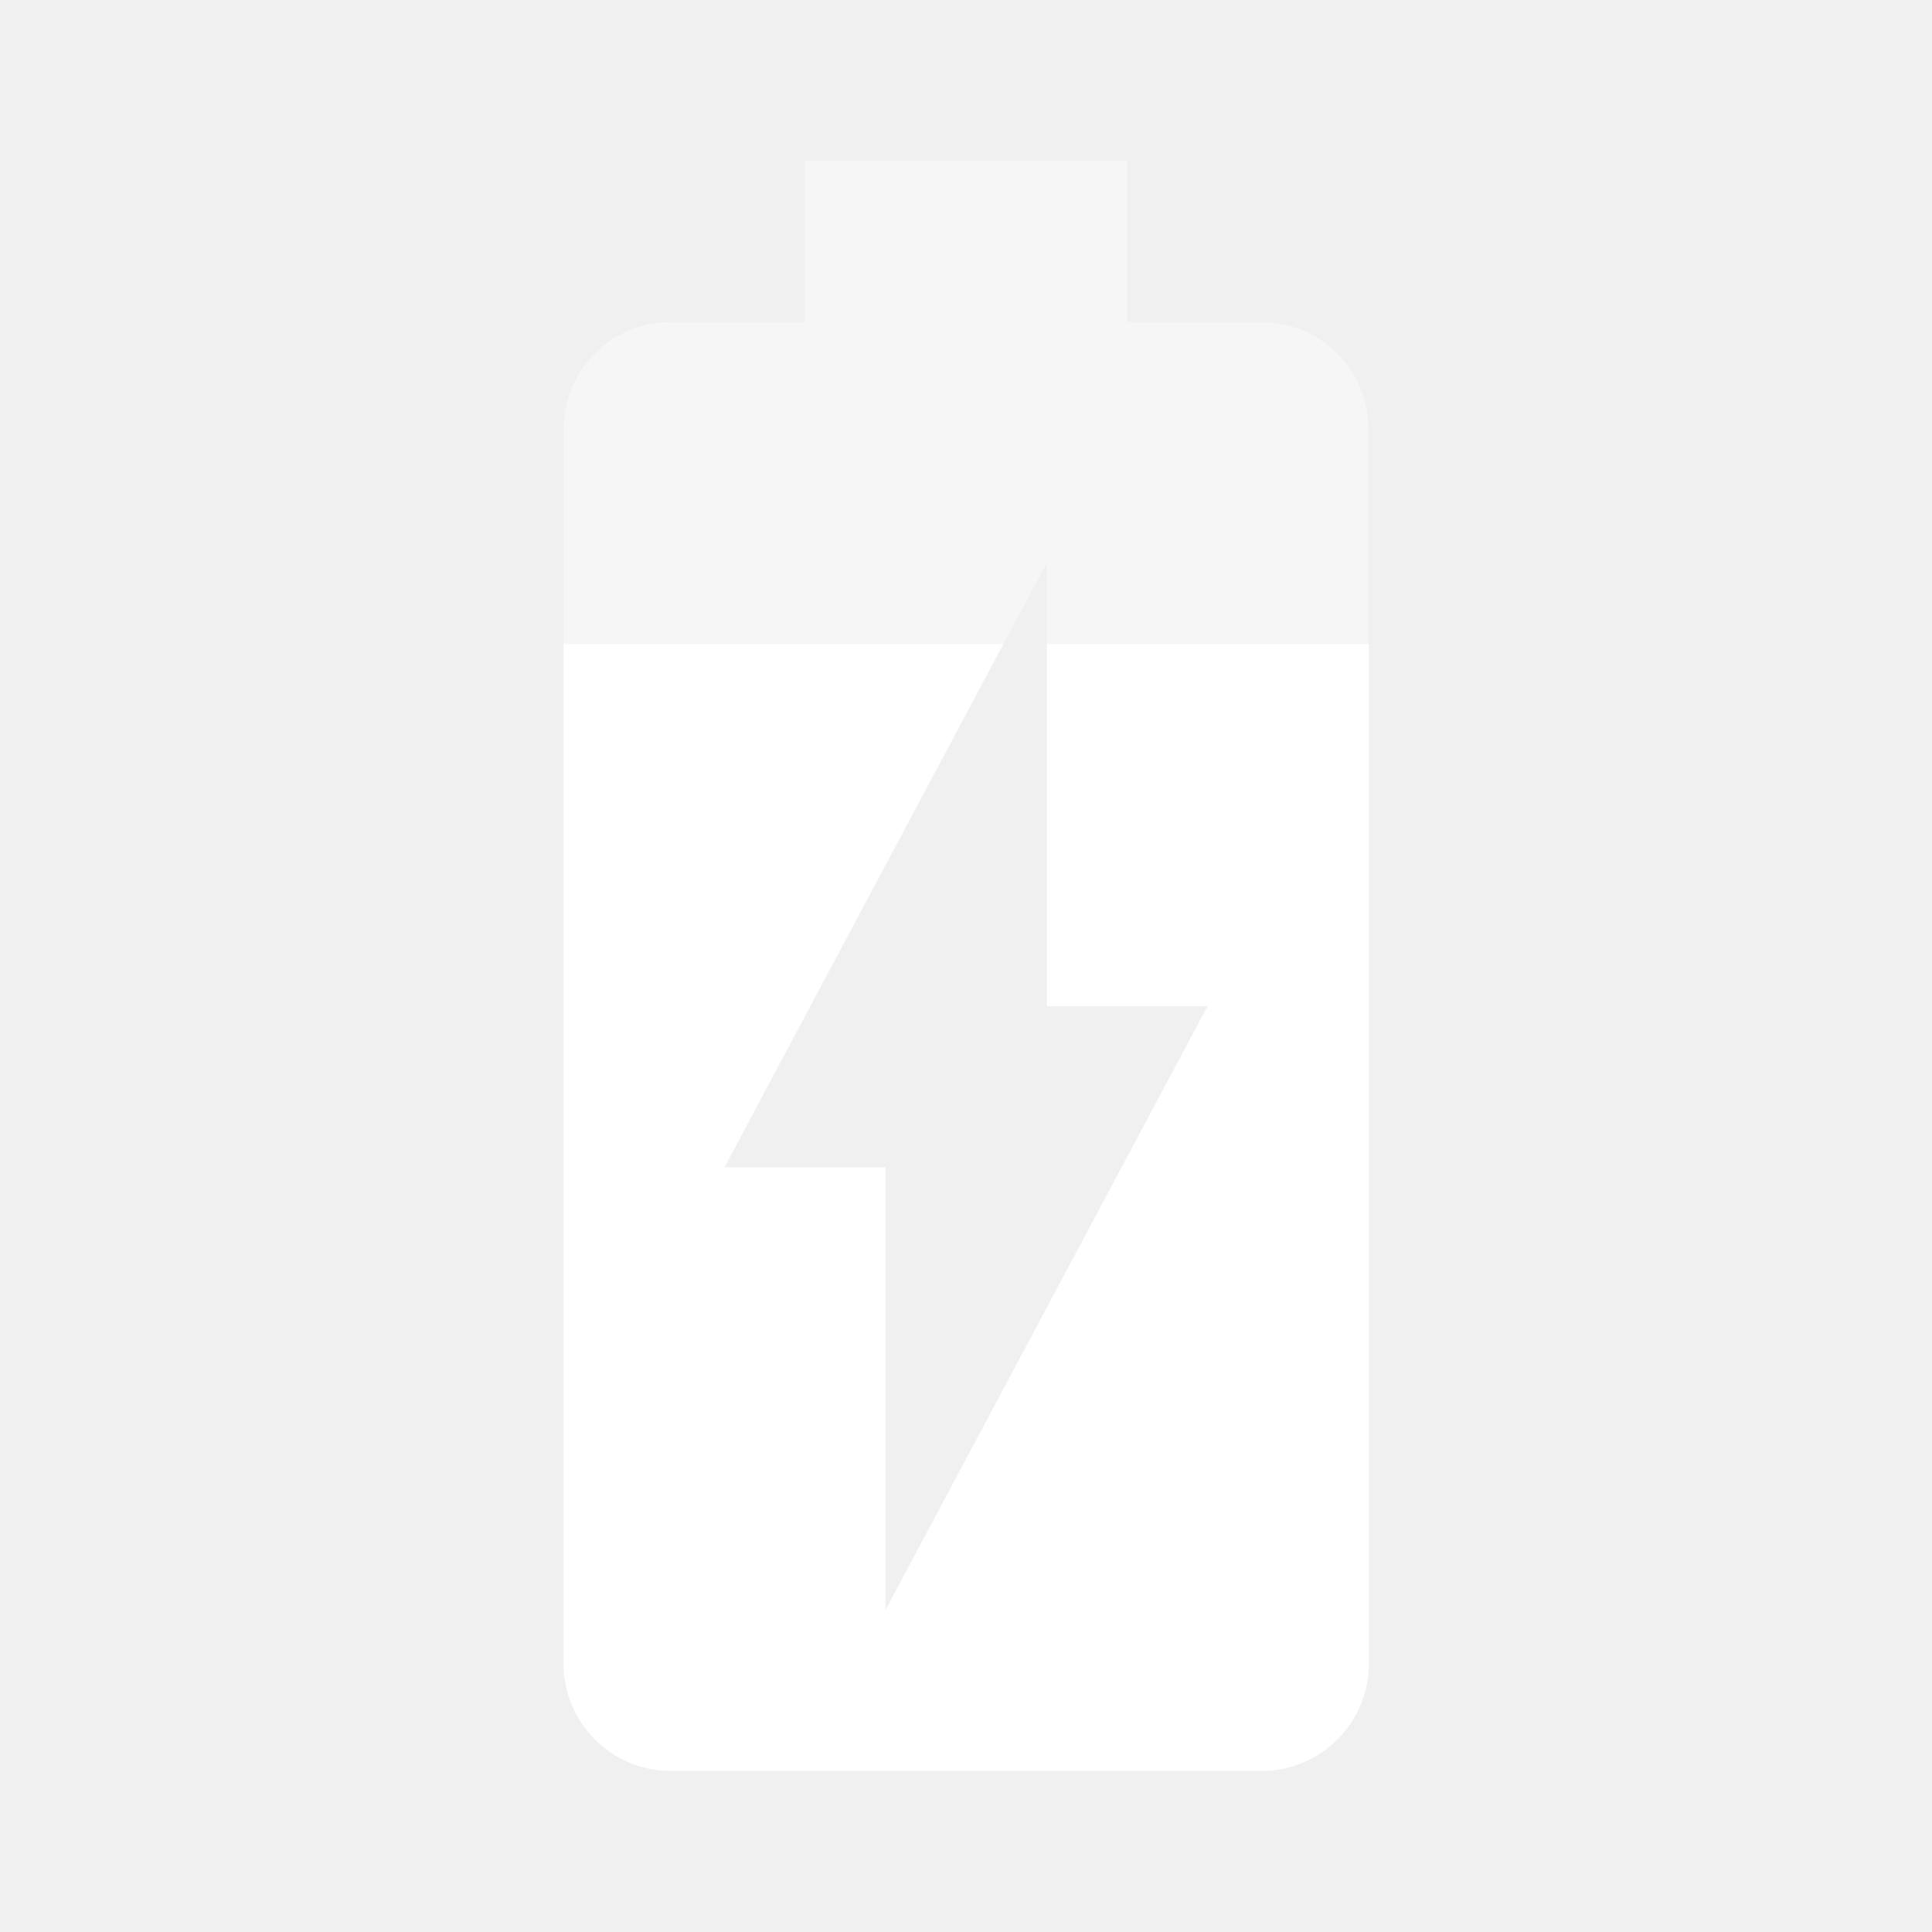
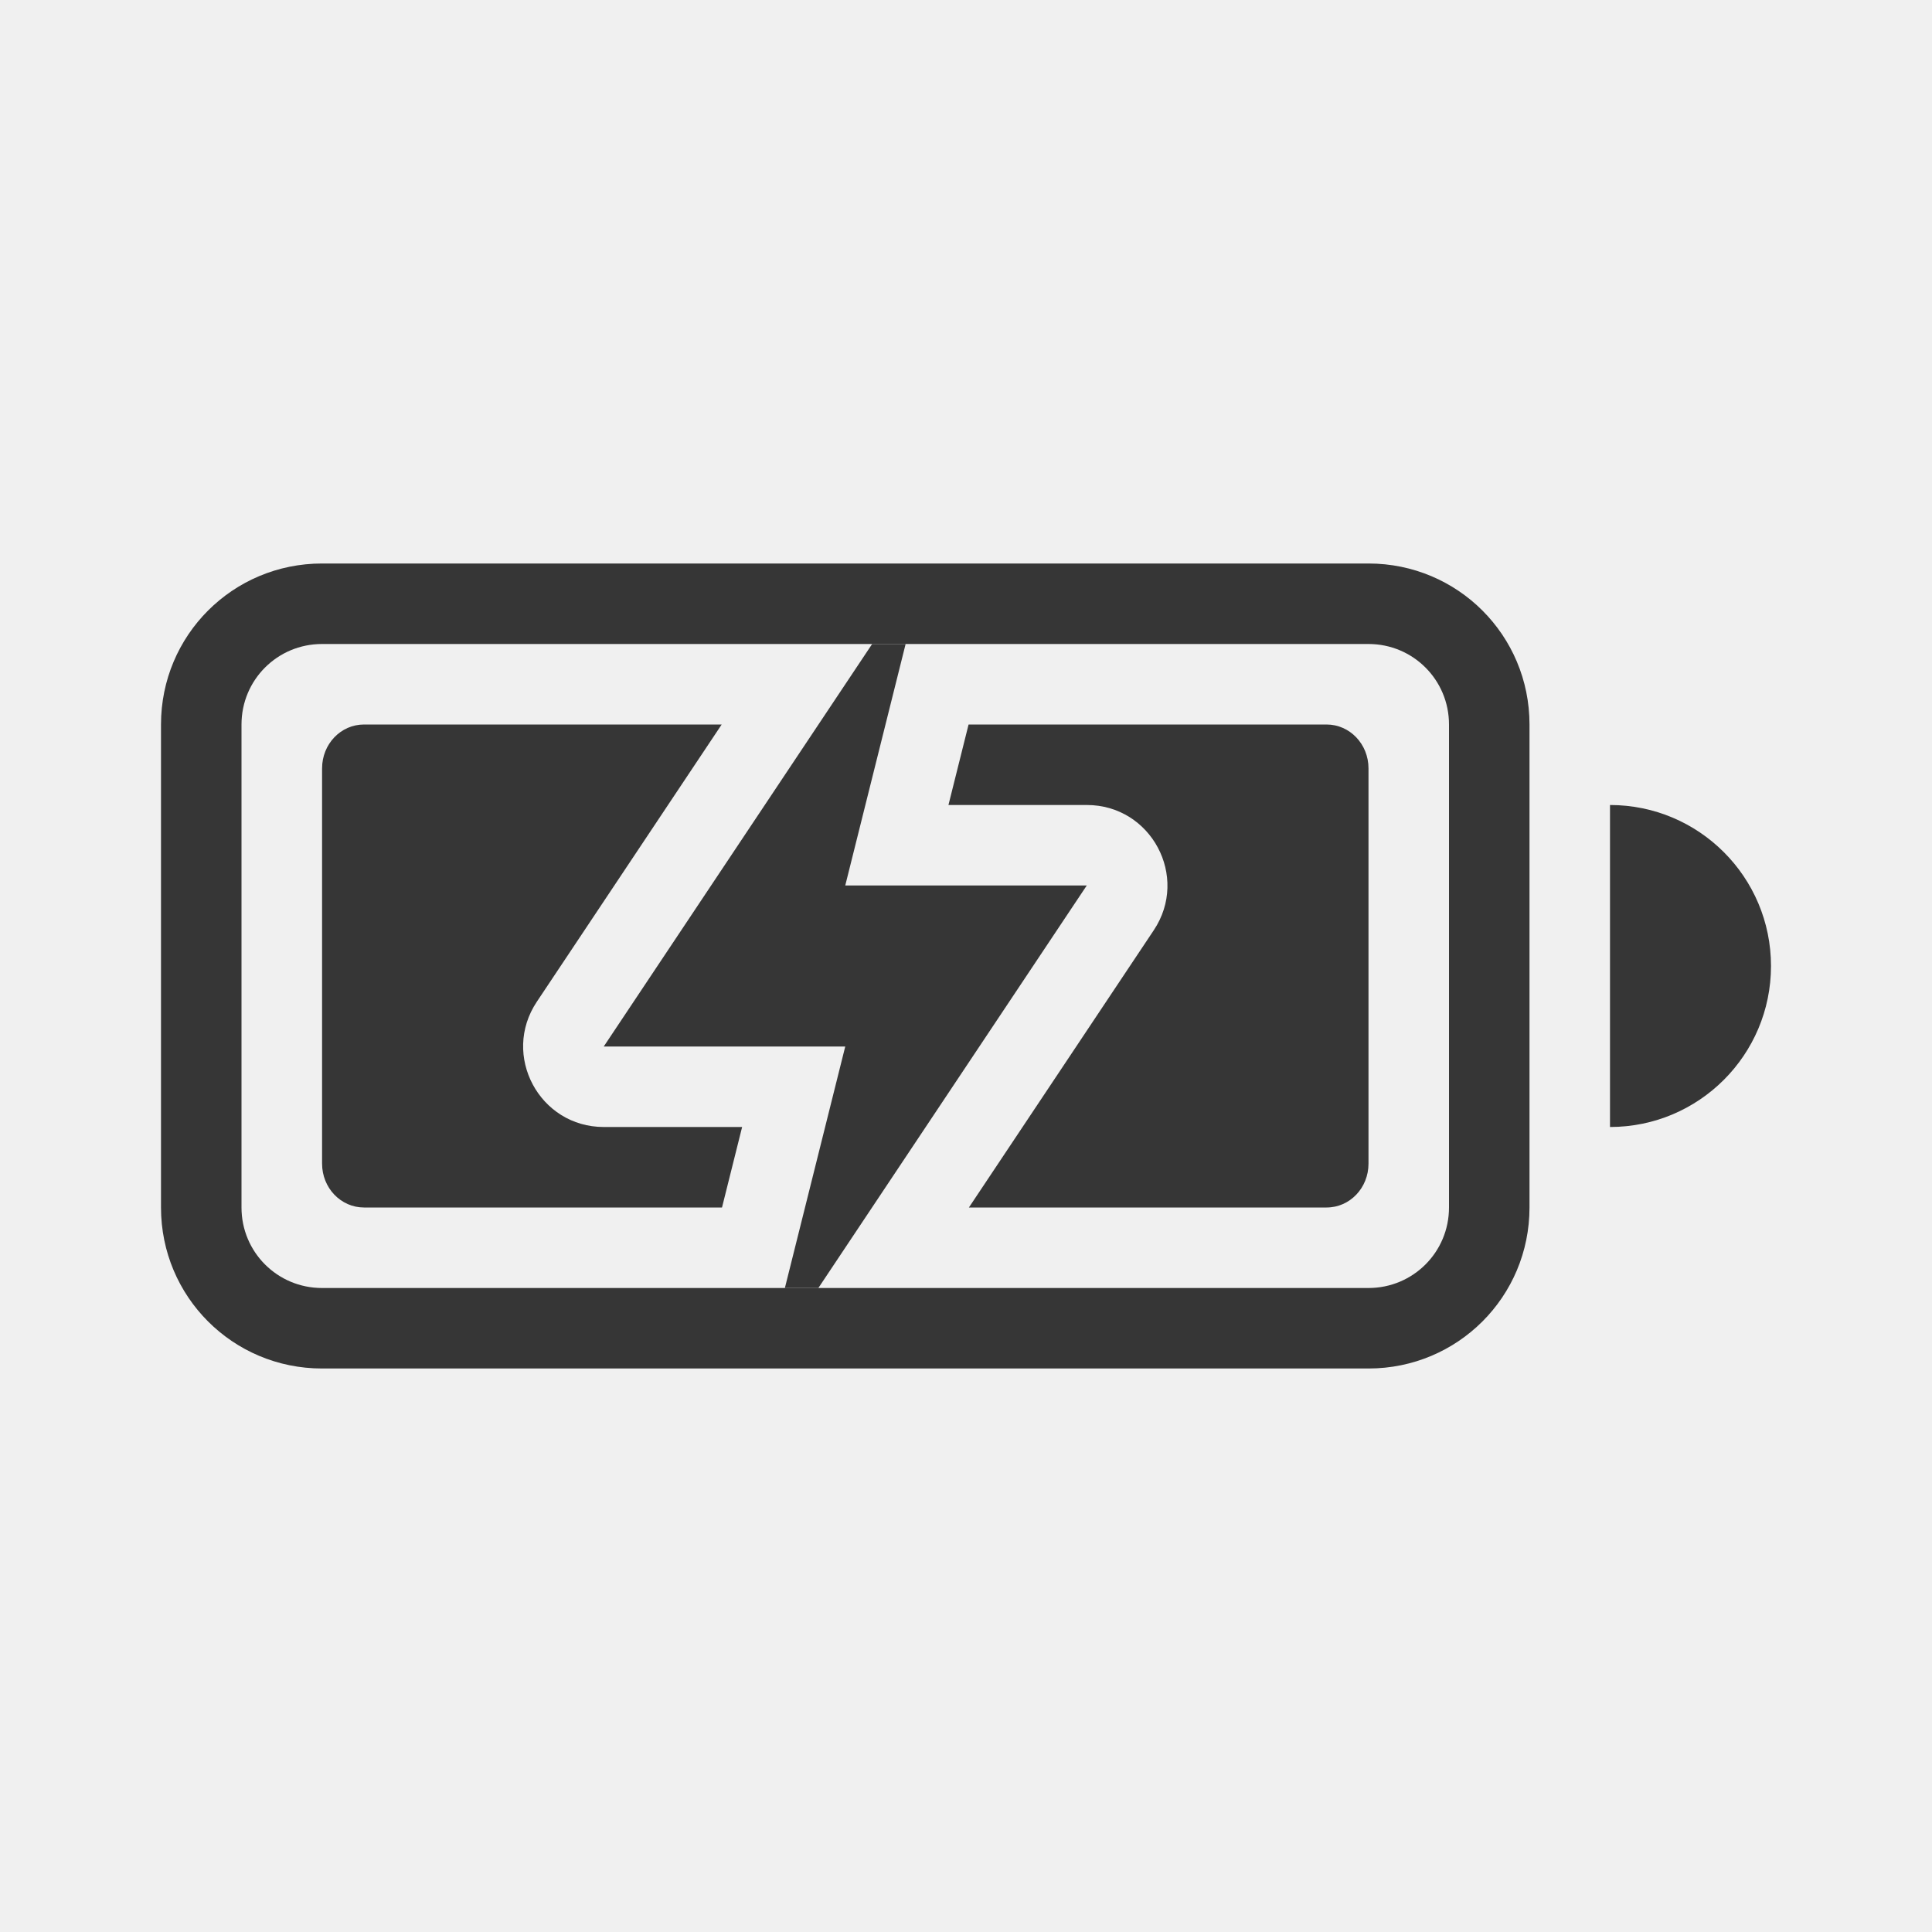
- <svg xmlns="http://www.w3.org/2000/svg" width="48" height="48" viewBox="0 0 48 48" version="1.1" id="svg6">
-   <defs id="defs10" />
-   <path d="M31.33 8H28V4h-8v4h-3.33C15.19 8 14 9.19 14 10.67V16h10.93L26 14v2h8v-5.33C34 9.19 32.81 8 31.33 8z" id="path2" fill-opacity=".3" style="fill:#ffffff;fill-opacity:0.4" />
-   <path d="M26 25h4l-8 15V29h-4l6.93-13H14v25.33C14 42.8 15.19 44 16.67 44h14.67c1.47 0 2.67-1.19 2.67-2.67V16h-8v9z" id="path4" style="fill:#ffffff;fill-opacity:1" />
+ <svg xmlns="http://www.w3.org/2000/svg" width="24" height="24" enable-background="new" version="1.1">
+   <g transform="translate(2,4)" fill="#363636">
+     <g fill-rule="evenodd">
+       <path d="m2.522 5c-0.289 0-0.521 0.243-0.521 0.545v4.91c0 0.302 0.233 0.545 0.521 0.545h4.447l0.25-1h-1.719c-0.799-1.712e-4 -1.275-0.89-0.832-1.555l2.297-3.445h-4.443zm7.51 0-0.25 1h1.719c0.799 1.713e-4 1.275 0.89 0.832 1.555l-2.297 3.445h4.443c0.289 0 0.521-0.243 0.521-0.545v-4.91c0-0.302-0.233-0.545-0.521-0.545h-4.447z" style="paint-order:stroke fill markers" />
+       <path d="m2 3c-1.108 0-2 0.892-2 2v6c0 1.108 0.892 2 2 2h13c1.108 0 2-0.892 2-2v-6c0-1.108-0.892-2-2-2zm0 1h13c0.554 0 1 0.446 1 1v6c0 0.554-0.446 1-1 1h-13c-0.554 0-1-0.446-1-1v-6c0-0.554 0.446-1 1-1z" enable-background="new" style="paint-order:stroke fill markers" />
+       <path d="m18 6v4a2 2 0 0 0 2-2 2 2 0 0 0-2-2z" enable-background="new" style="paint-order:stroke fill markers" />
+     </g>
+     <path d="m8.834 4-3.334 5h3l-0.75 3h0.416l3.334-5h-3l0.75-3z" enable-background="new" />
+   </g>
</svg>
